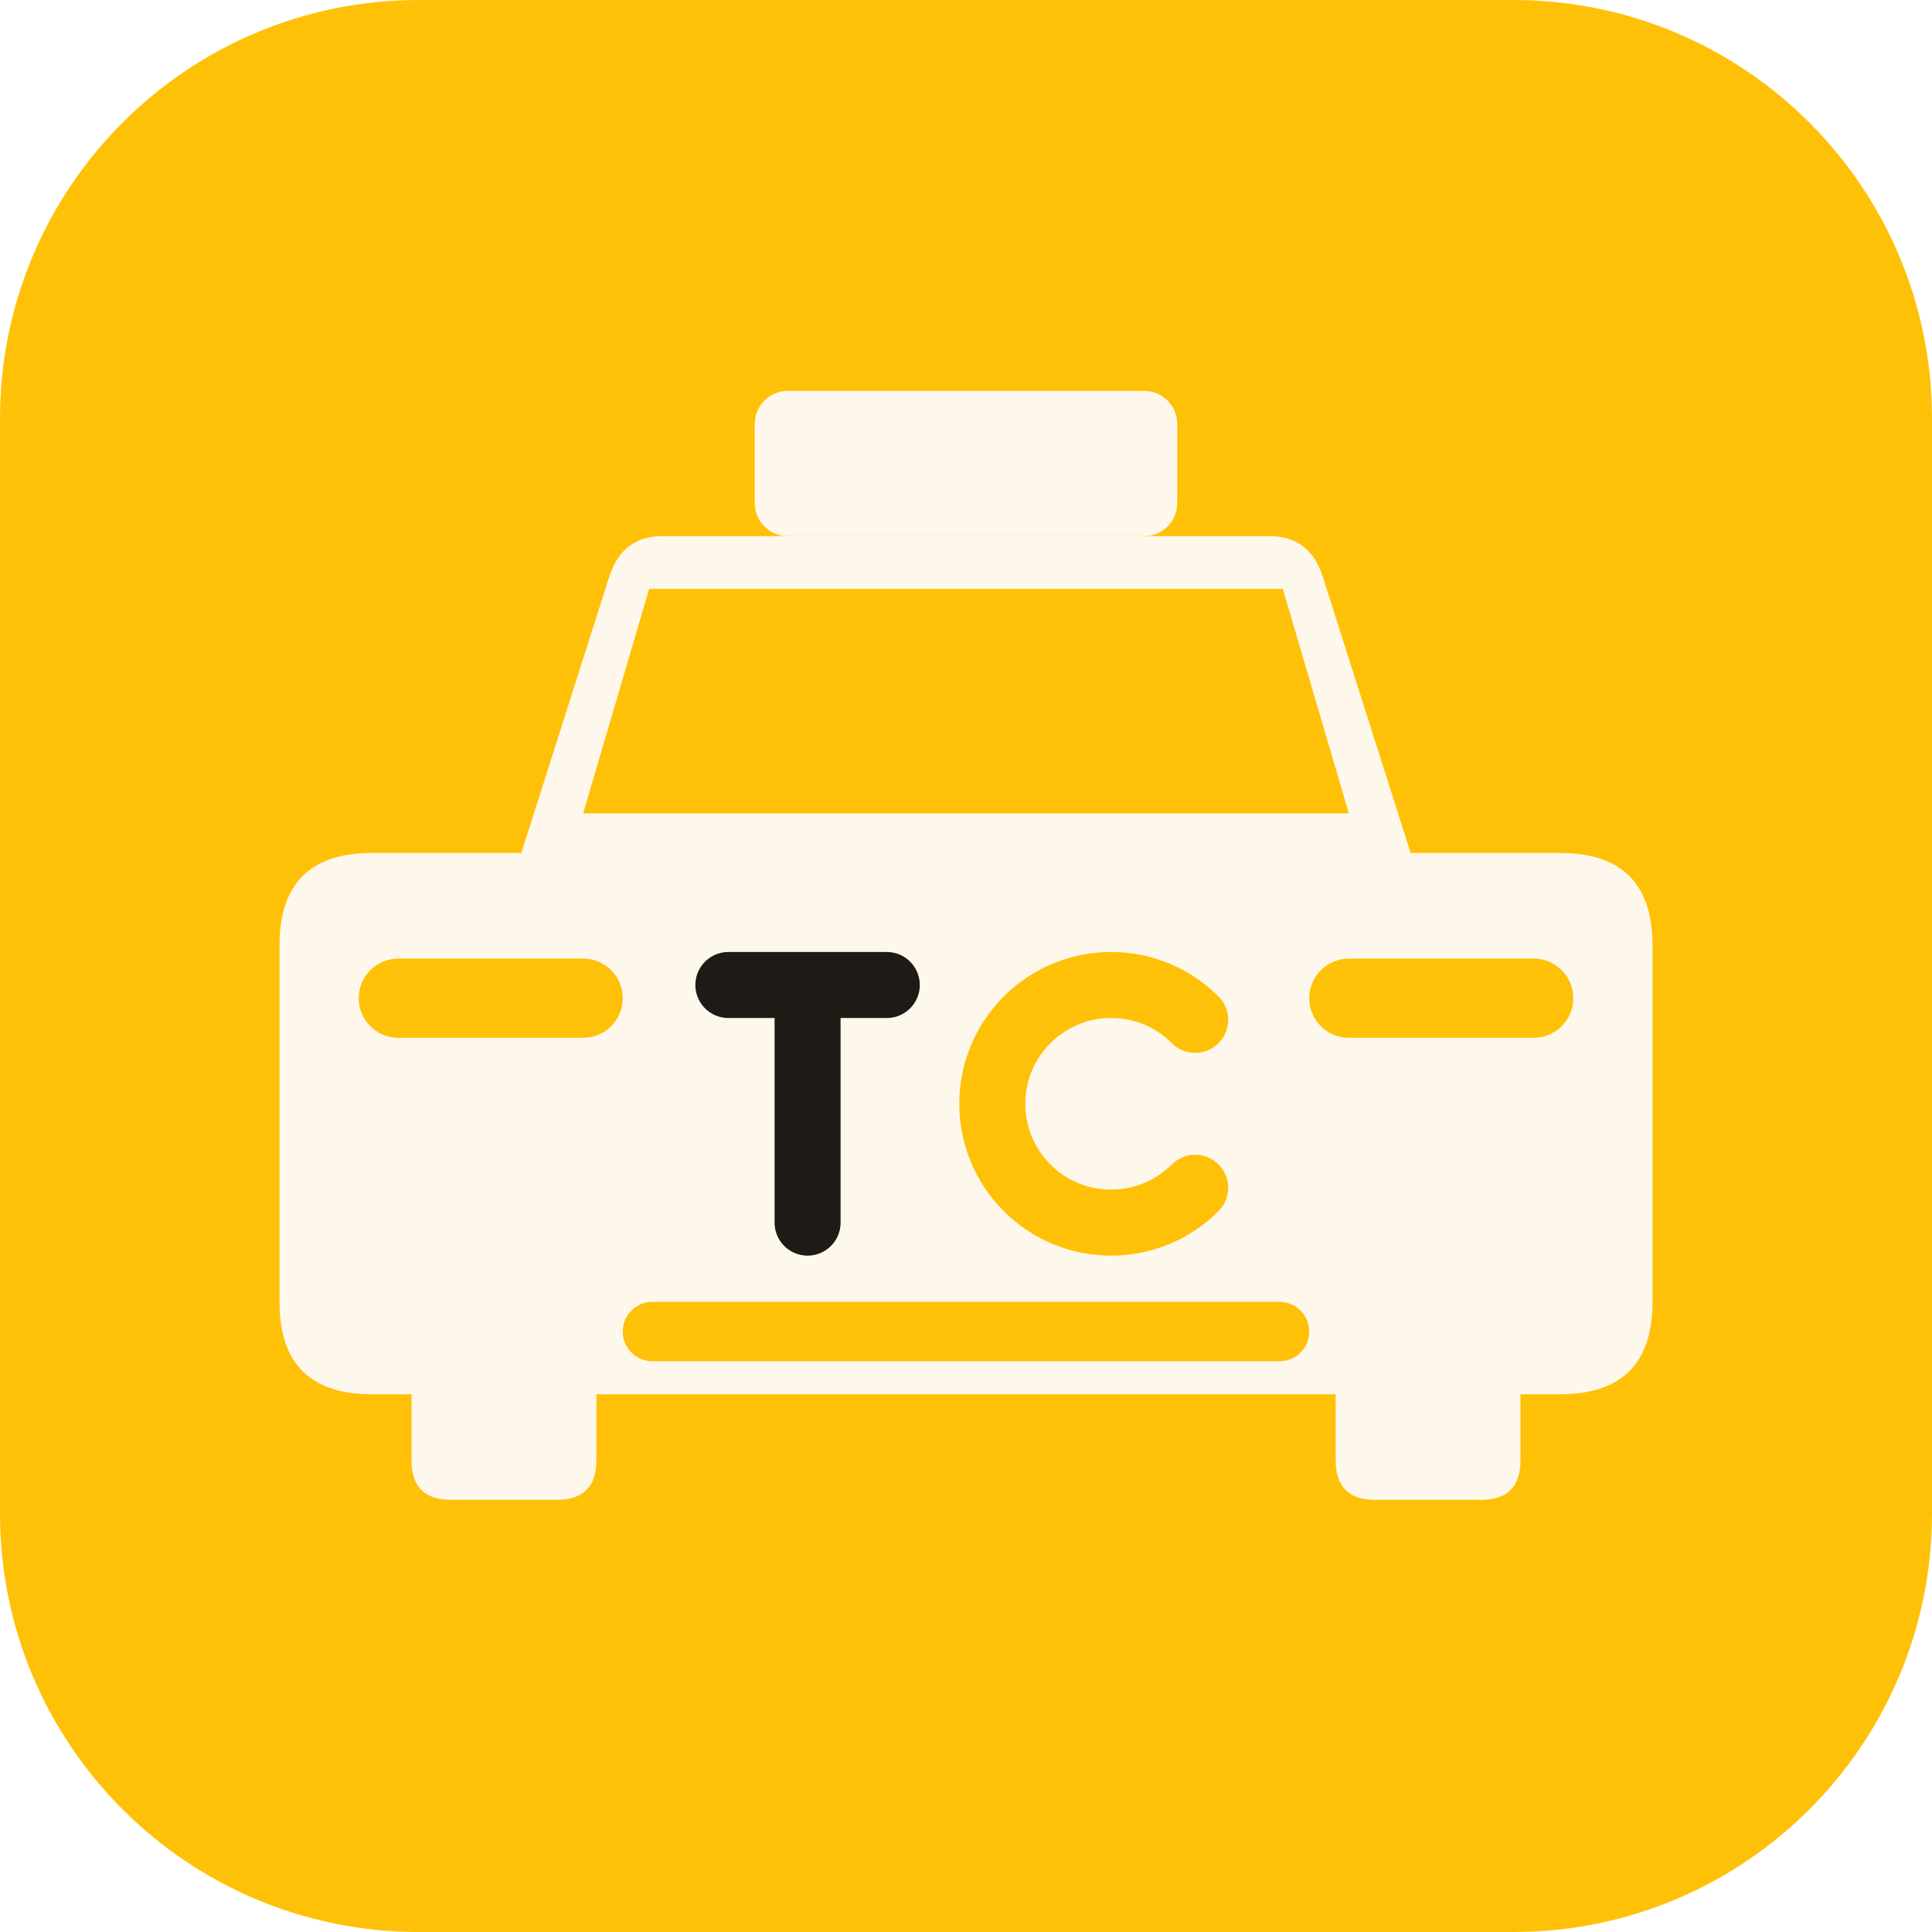
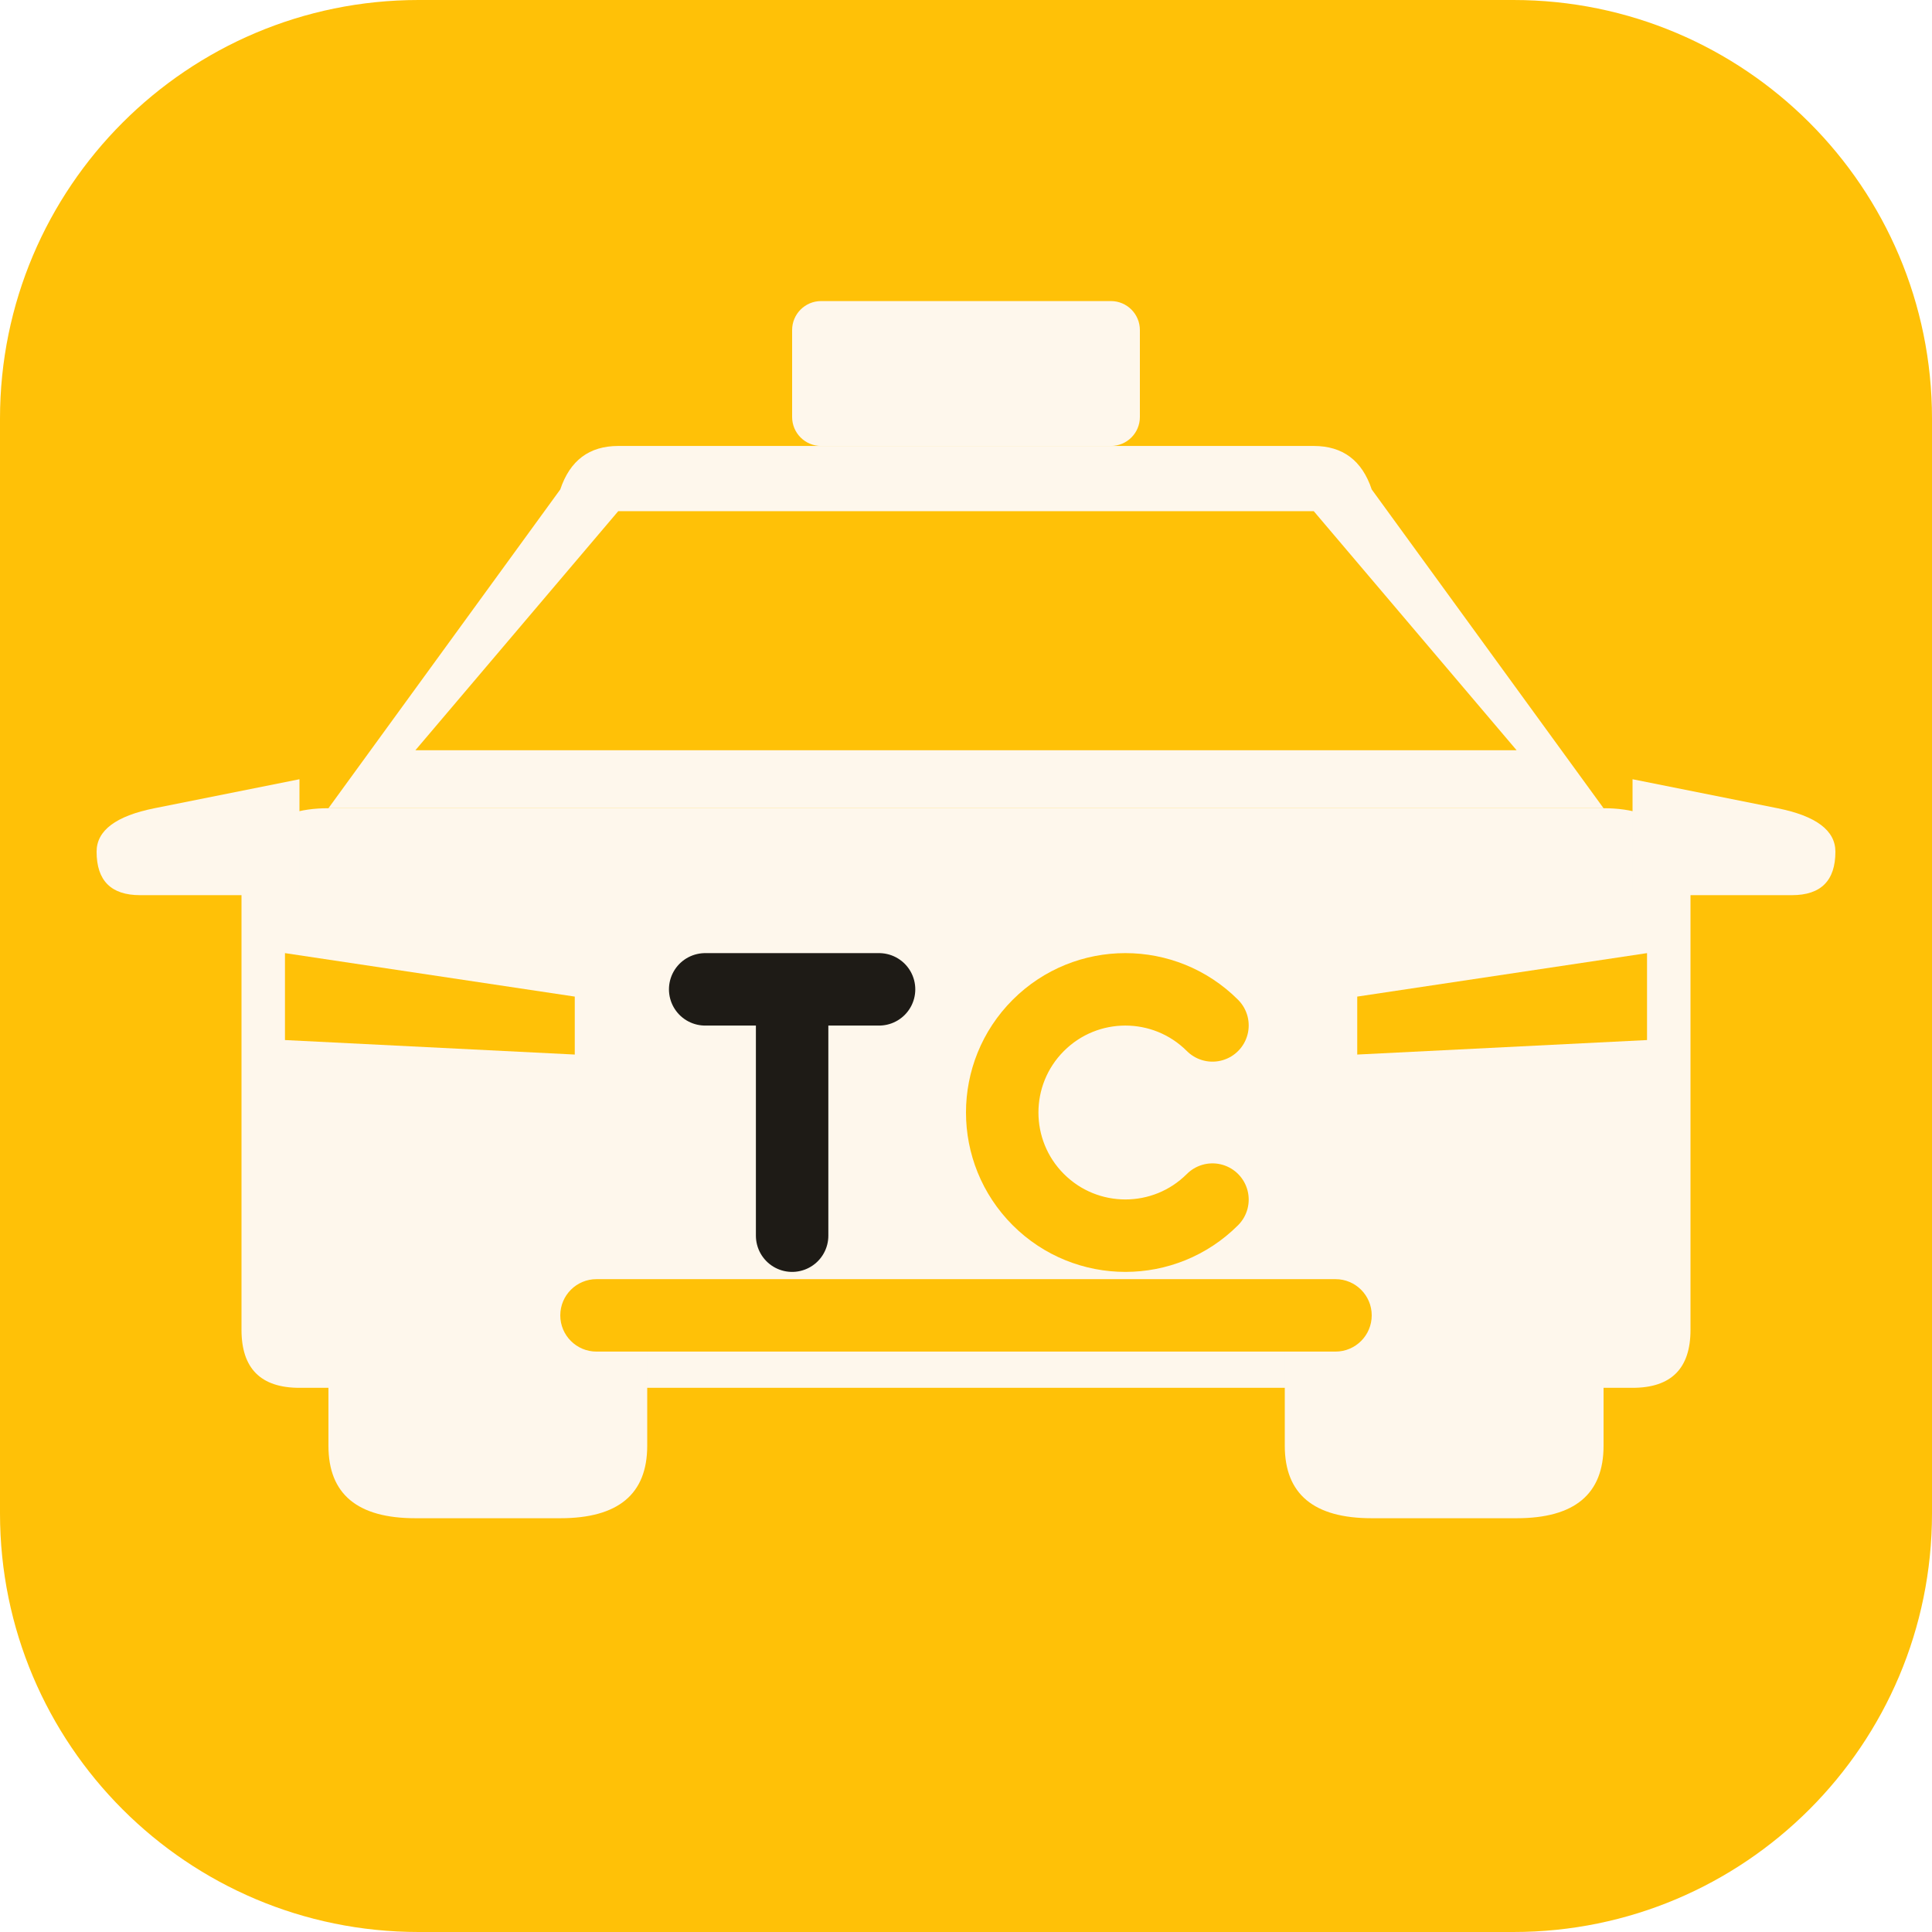
<svg xmlns="http://www.w3.org/2000/svg" viewBox="0 0 120 120" width="120" height="120">
  <rect width="120" height="120" rx="26" fill="#FFC107" />
-   <g transform="translate(60,62) scale(0.82) translate(-60,-60)">
+   <g transform="translate(60,61) scale(0.9) translate(-60,-60)">
    <g fill="#FEF7EC">
-       <rect x="44" y="14" width="32" height="11" rx="2.5" />
-       <path d="M26 50 L33 28 Q34 25 37 25 L83 25 Q86 25 87 28 L94 50 Z" />
-       <path d="M8 56 Q8 49 15 49 L105 49 Q112 49 112 56 L112 83 Q112 90 105 90 L102 90 L102 95 Q102 98 99 98 L91 98 Q88 98 88 95 L88 90 L32 90 L32 95 Q32 98 29 98 L21 98 Q18 98 18 95 L18 90 L15 90 Q8 90 8 83 Z" />
+       <rect x="48" y="13" width="24" height="10" rx="2" />
+       <path d="M16 48 L32 26 Q33 23 36 23 L84 23 Q87 23 88 26 L104 48 Z" />
+       <path d="M10 54 Q10 48 16 48 L104 48 Q110 48 110 54 L110 84 Q110 88 106 88 L14 88 Q10 88 10 84 Z" />
+       <path d="M14 46 L4 48 Q0 48.8 0 51 Q0 54 3 54 L14 54 Z" />
+       <path d="M106 46 L116 48 Q120 48.8 120 51 Q120 54 117 54 L106 54 Z" />
+       <path d="M16 84 L38 84 L38 92 Q38 97 32 97 L22 97 Q16 97 16 92 Z" />
+       <path d="M82 84 L104 84 L104 92 Q104 97 98 97 L88 97 Q82 97 82 92 Z" />
    </g>
    <g fill="#FFC107">
-       <path d="M31 46 L36 29 L84 29 L89 46 Z" />
-       <rect x="14" y="57" width="20" height="6" rx="3" />
-       <rect x="86" y="57" width="20" height="6" rx="3" />
-       <rect x="34" y="83" width="52" height="4.5" rx="2.25" />
+       <path d="M22 44 L36 27.5 L84 27.5 L98 44 Z" />
+       <path d="M13 58 L33 61 L33 65 L13 64 Z" />
+       <path d="M107 58 L87 61 L87 65 L107 64 Z" />
+       <rect x="32" y="80.5" width="56" height="5" rx="2.5" />
    </g>
-     <path d="M77.36,61.64 A9,9 0 1,0 77.36,74.36" fill="none" stroke="#FFC107" stroke-width="5" stroke-linecap="round" />
-     <path d="M42,59 H54 M48,59 V77" fill="none" stroke="#1E1B16" stroke-width="5" stroke-linecap="round" stroke-linejoin="round" />
+     <path d="M77.01,62.99 A8.5,8.5 0 1,0 77.01,75.01" fill="none" stroke="#FFC107" stroke-width="5" stroke-linecap="round" />
+     <path d="M42,60.5 H54 M48,60.5 V77.5" fill="none" stroke="#1E1B16" stroke-width="5" stroke-linecap="round" stroke-linejoin="round" />
  </g>
</svg>
